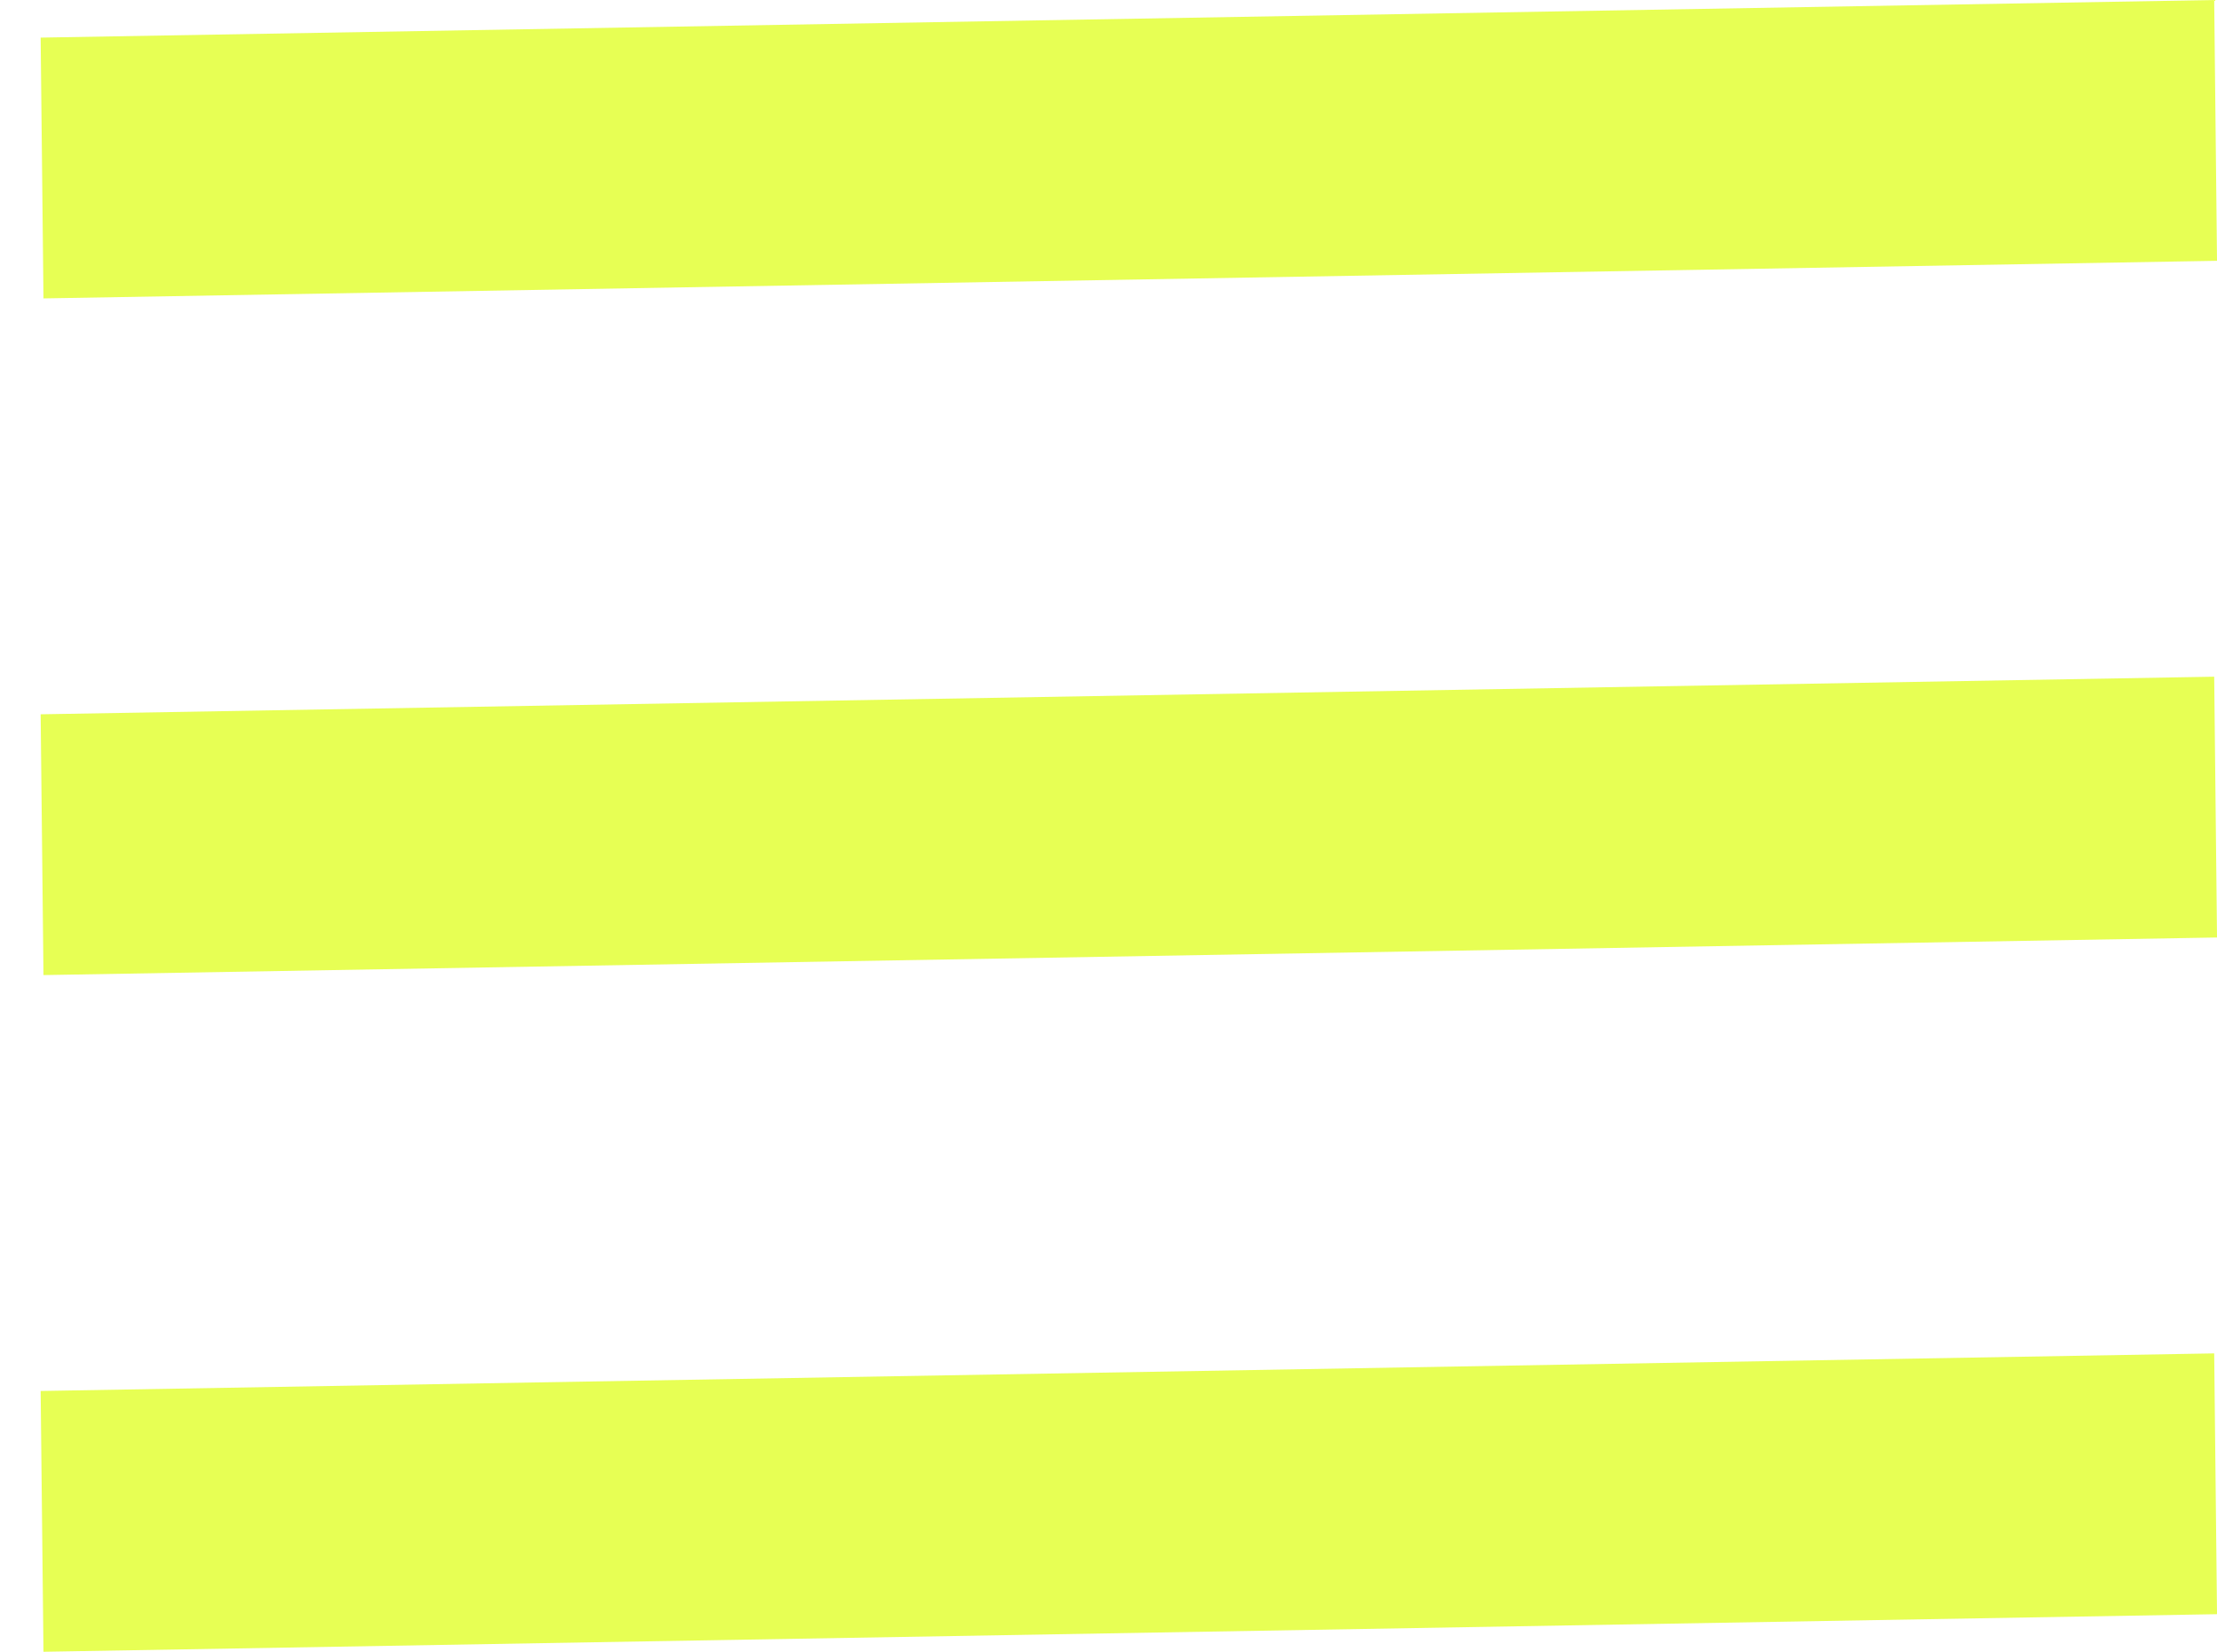
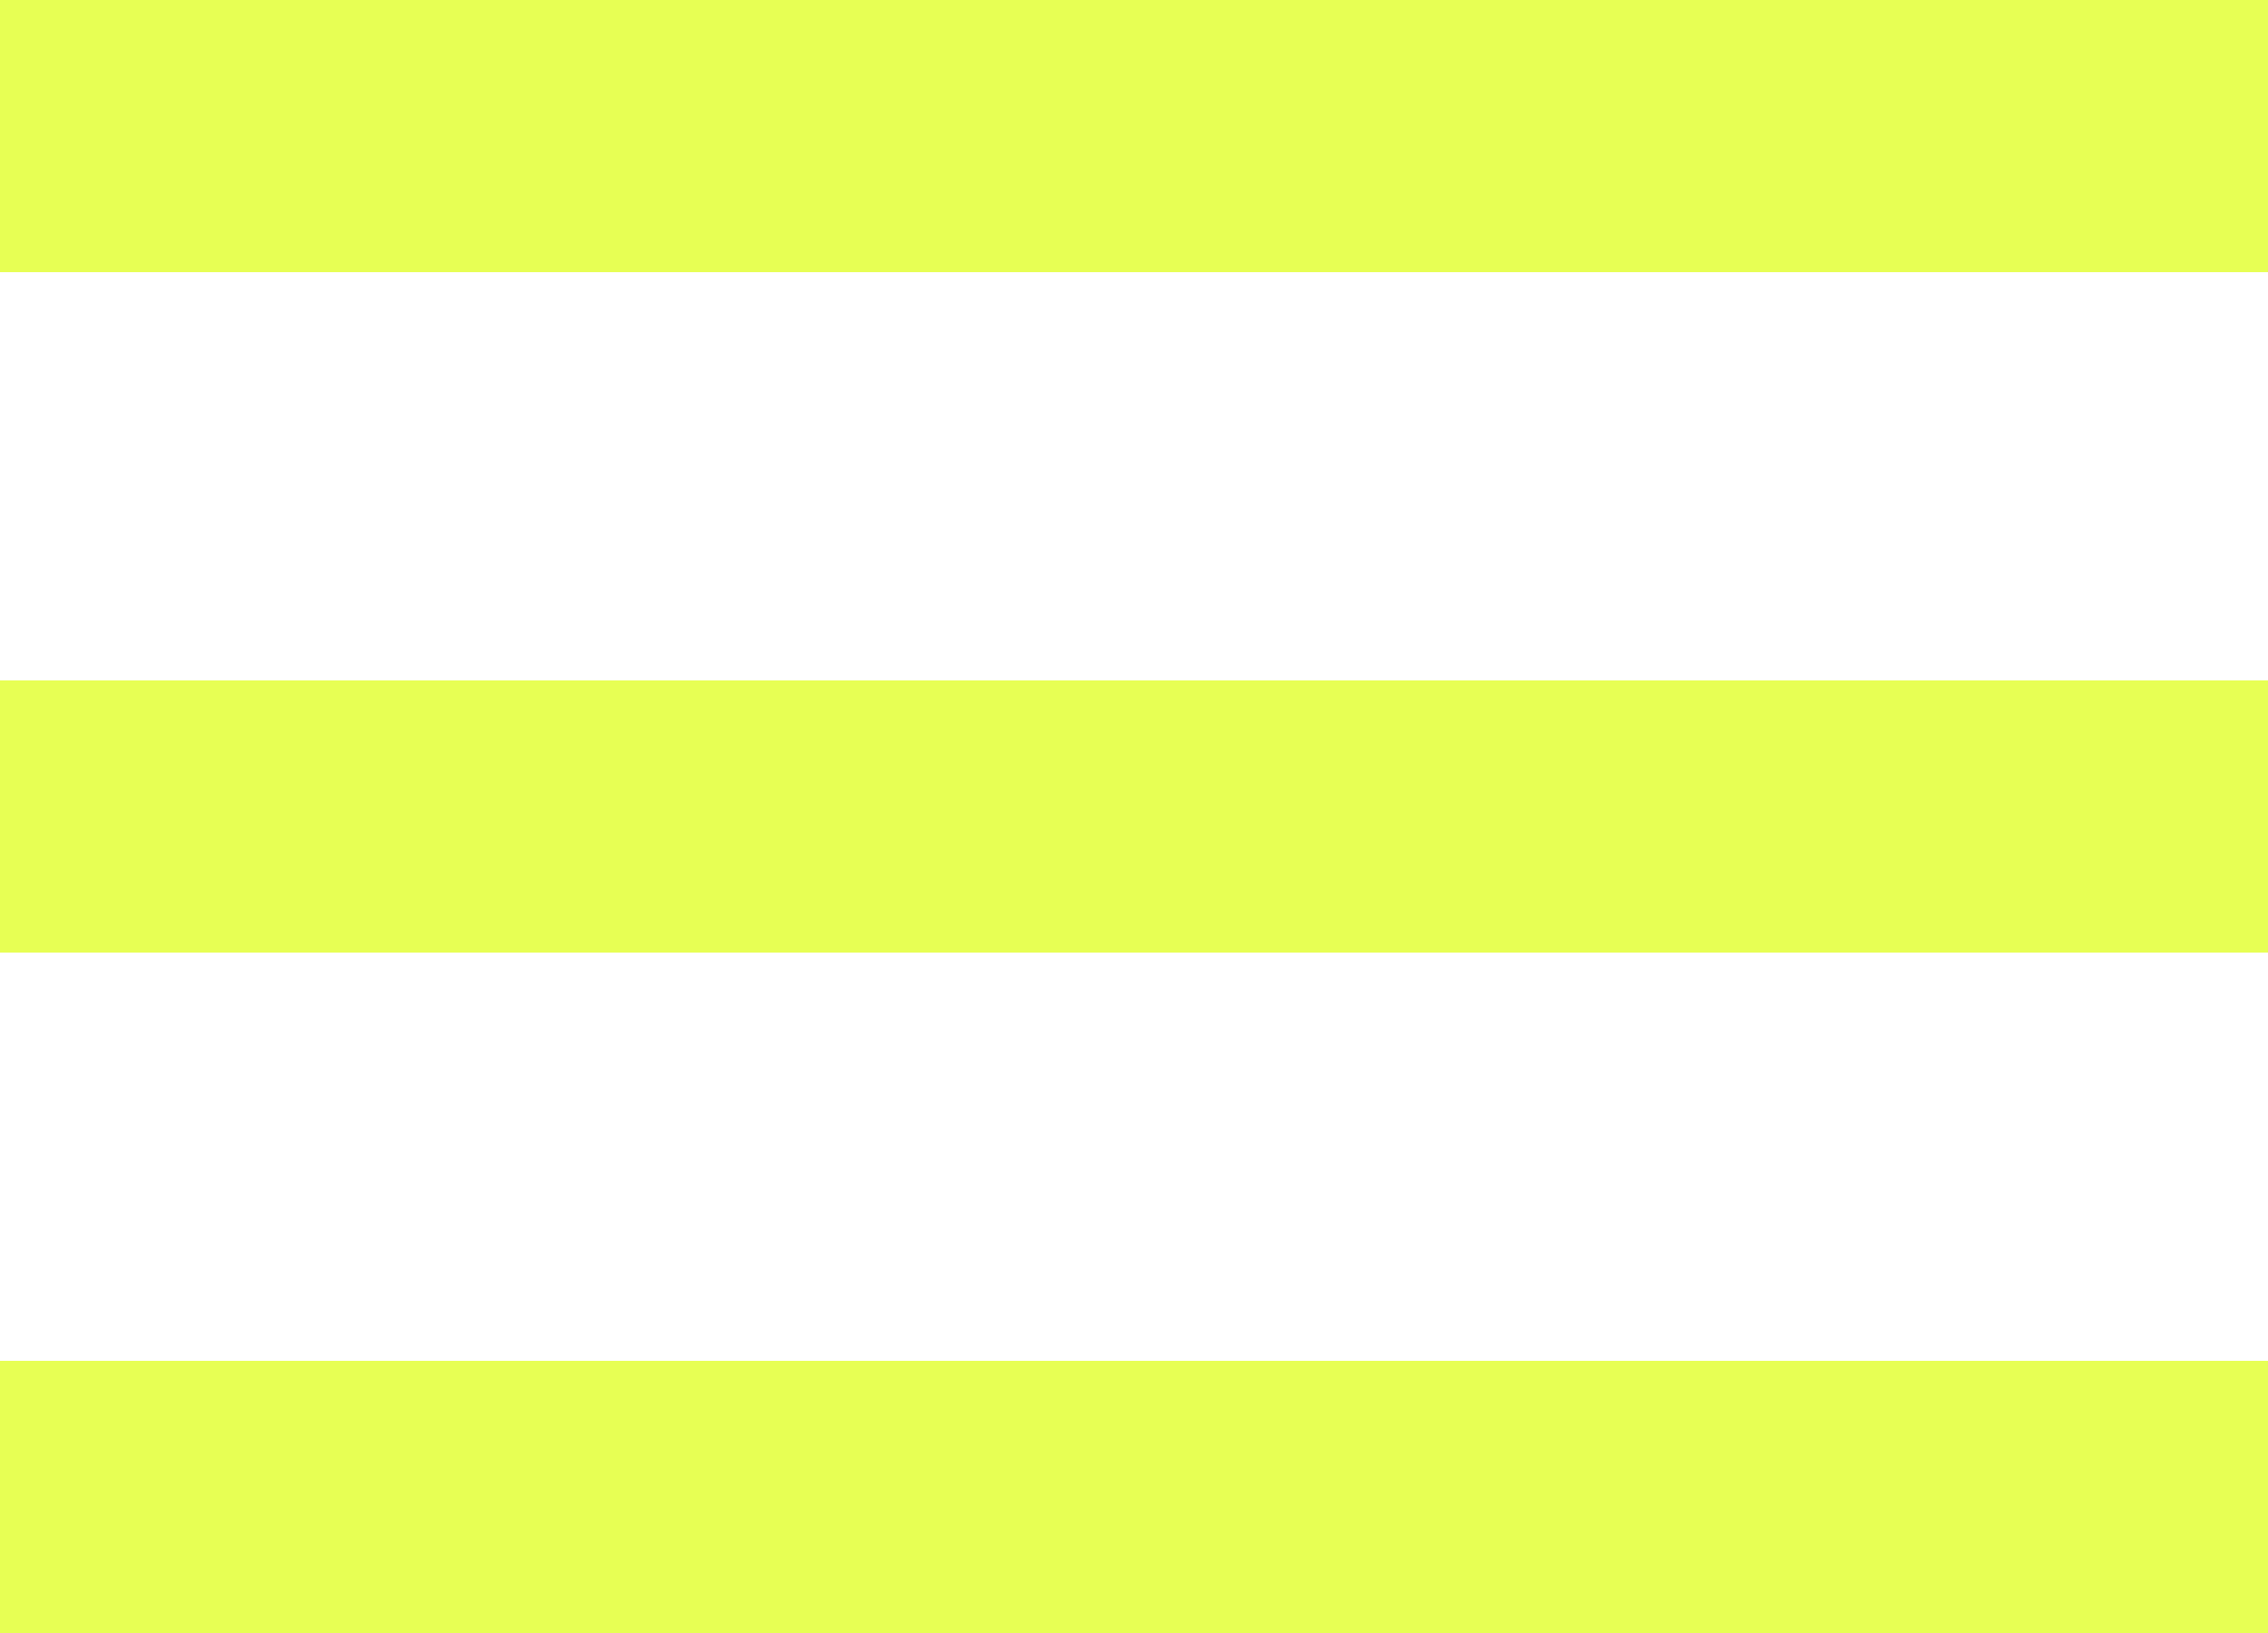
- <svg xmlns="http://www.w3.org/2000/svg" width="51" height="38" viewBox="0 0 51 38" fill="none">
-   <line y1="-3" x2="50.008" y2="-3" transform="matrix(0.99985 -0.0172947 0.010848 0.999941 1 6.86487)" stroke="#E7FF54" stroke-width="6" />
-   <line y1="-3" x2="50.008" y2="-3" transform="matrix(0.99985 -0.0172947 0.010848 0.999941 1 22.4324)" stroke="#E7FF54" stroke-width="6" />
-   <line y1="-3" x2="50.008" y2="-3" transform="matrix(0.99985 -0.0172947 0.010848 0.999941 1 38)" stroke="#E7FF54" stroke-width="6" />
+ <svg xmlns="http://www.w3.org/2000/svg" width="50" height="36" viewBox="0 0 50 36" fill="none">
+   <rect width="50" height="6" fill="#E7FF54" />
+   <rect y="15" width="50" height="6" fill="#E7FF54" />
+   <rect y="30" width="50" height="6" fill="#E7FF54" />
</svg>
